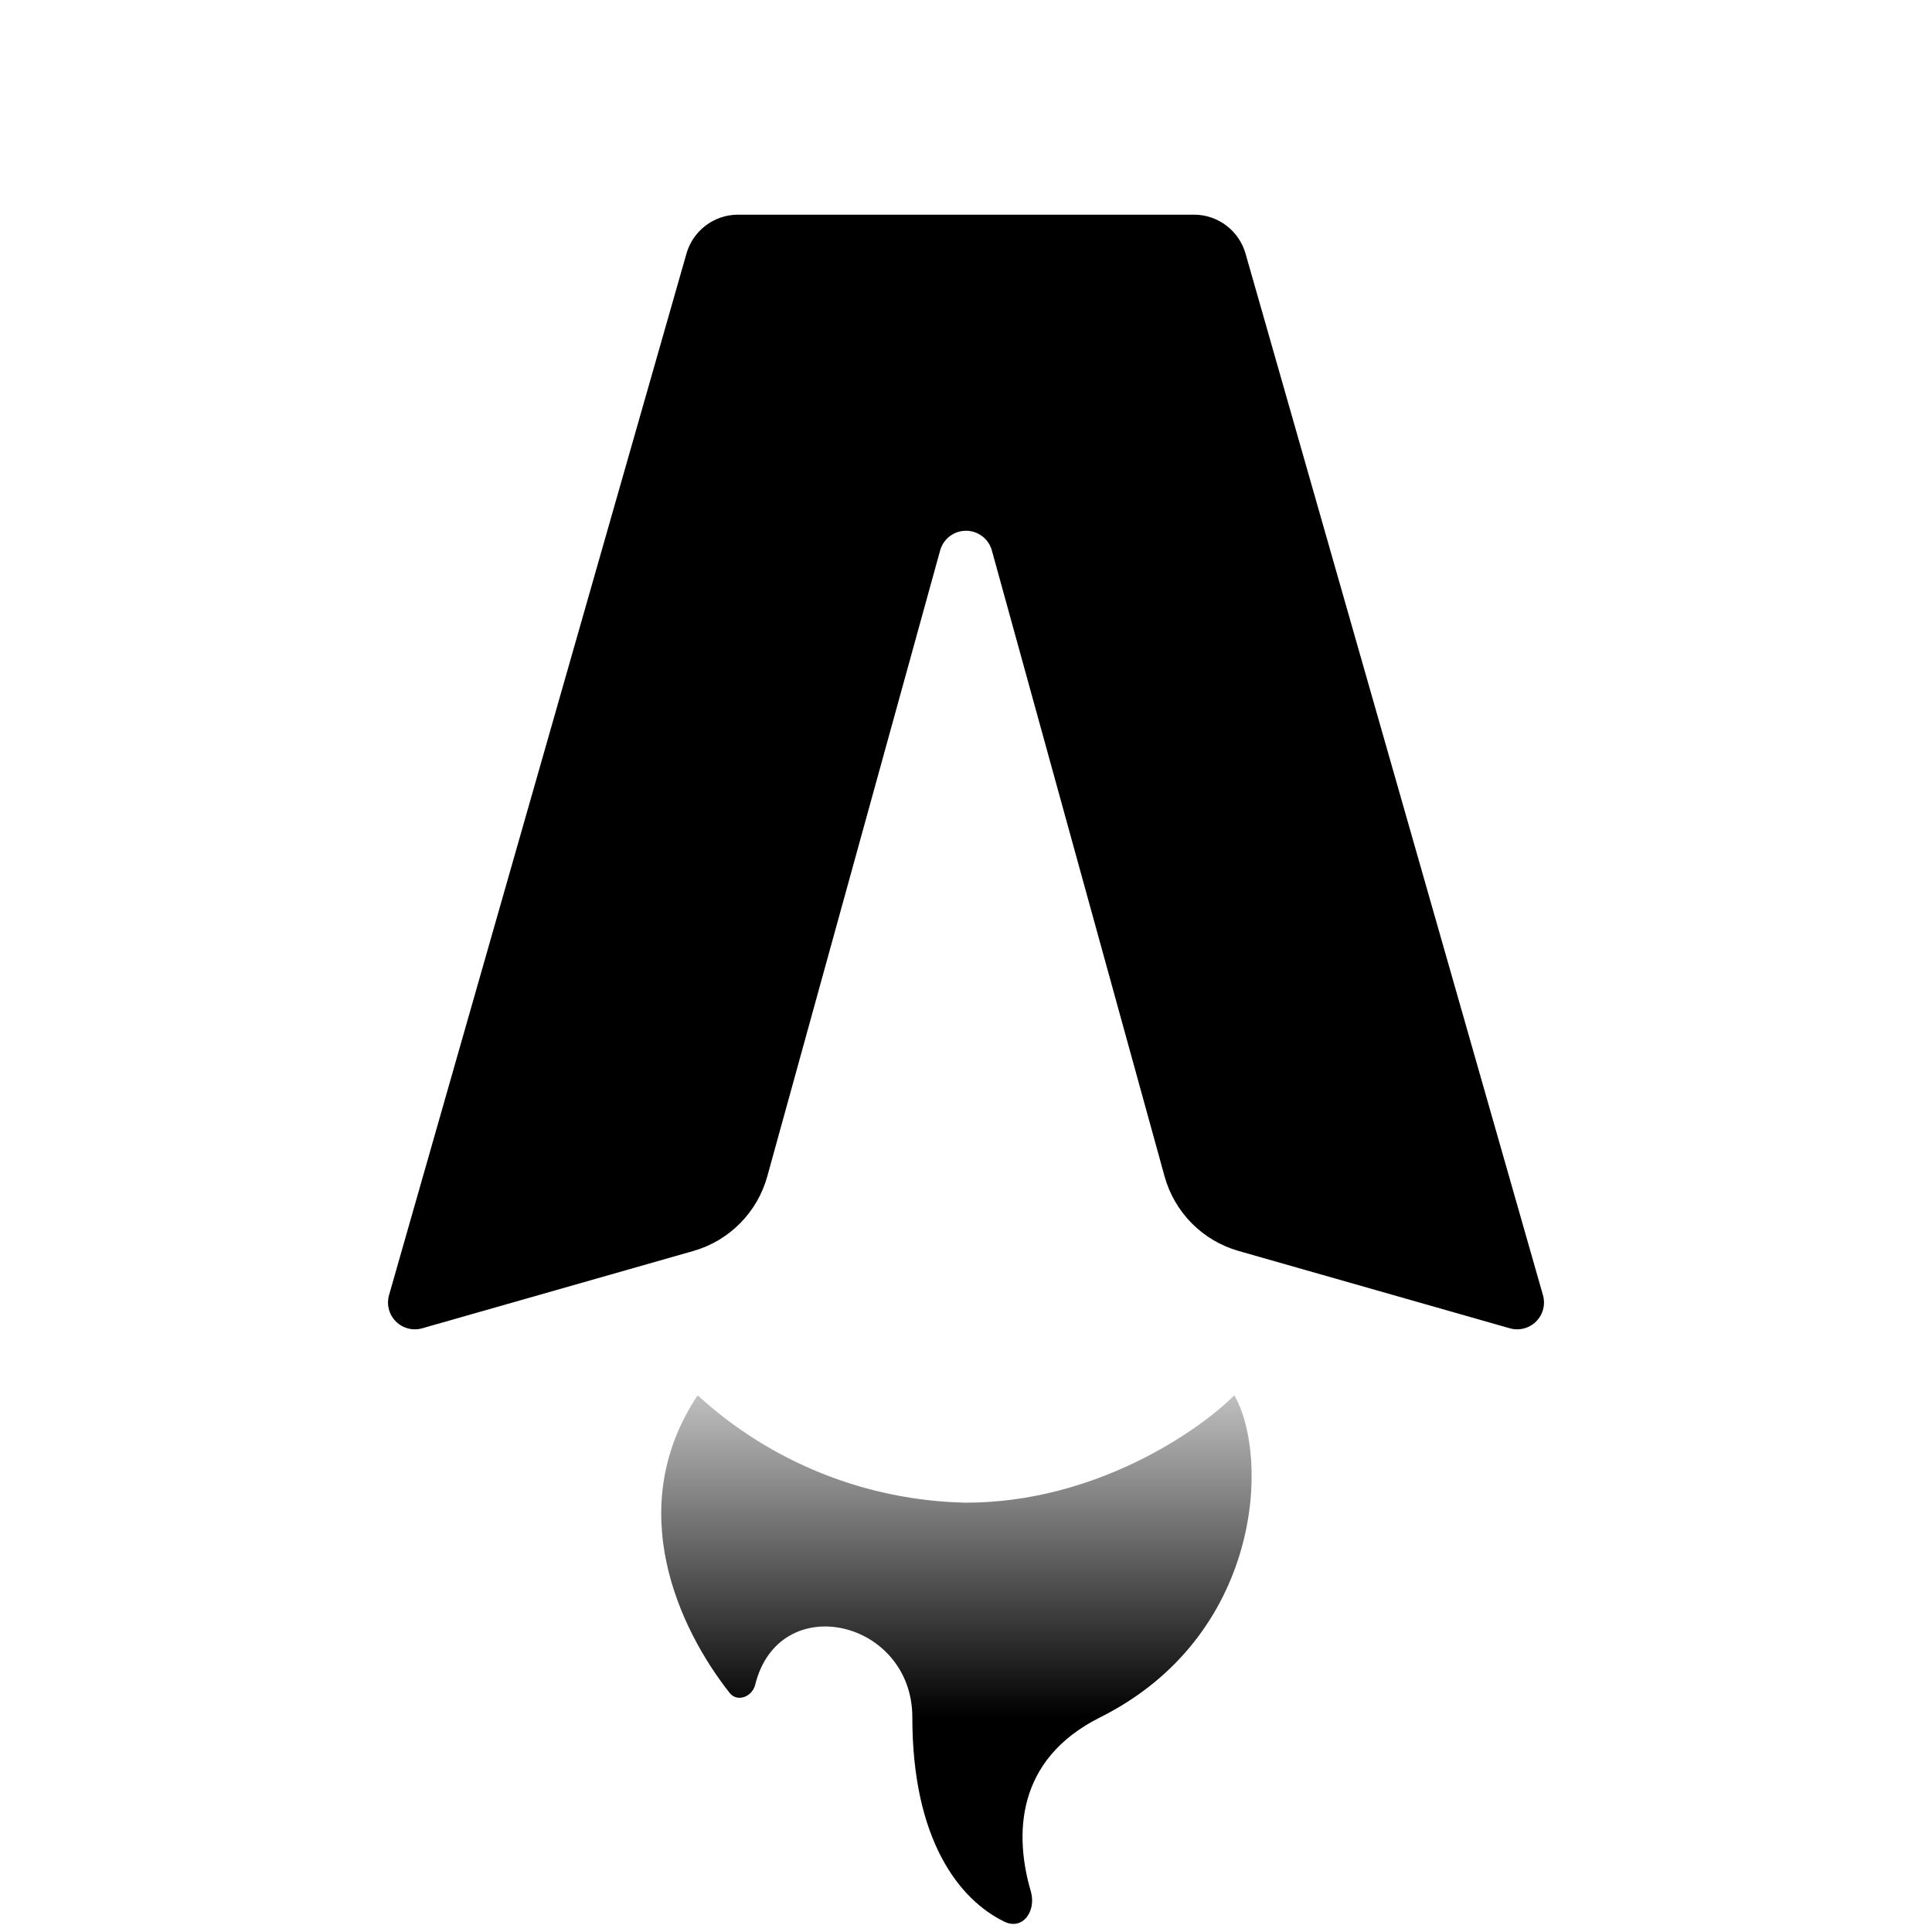
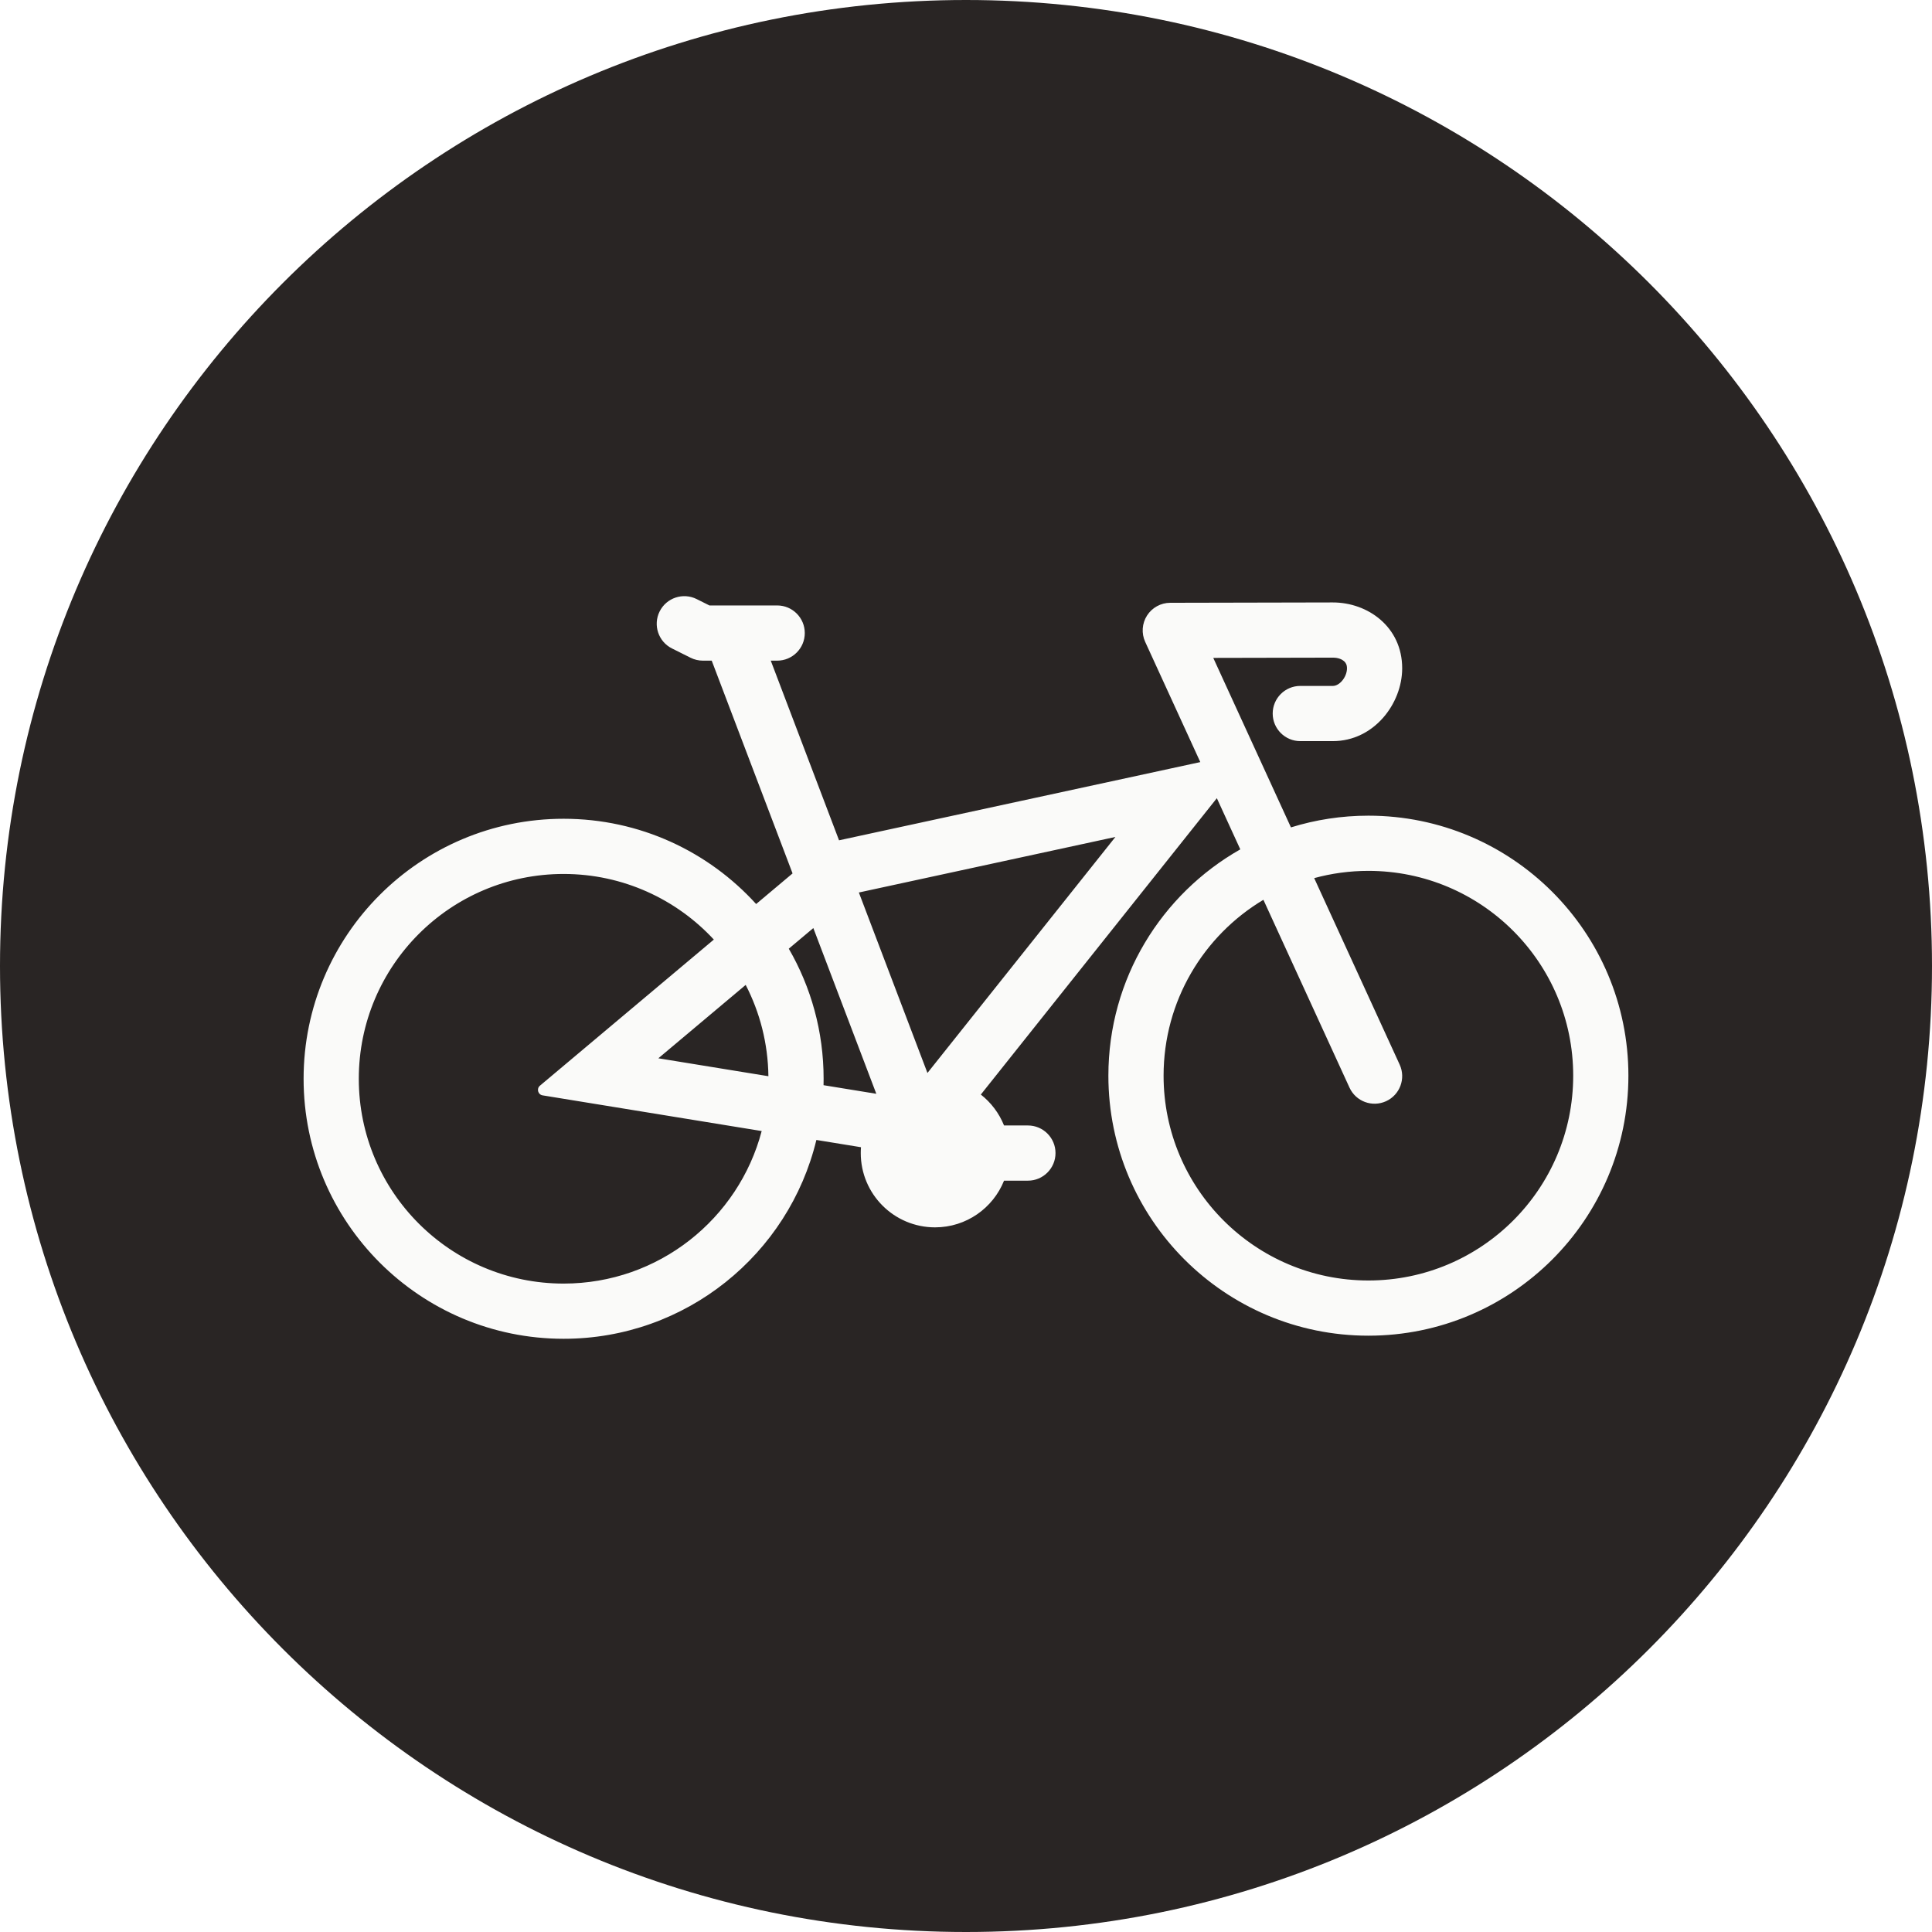
- <svg xmlns="http://www.w3.org/2000/svg" fill="none" viewBox="0 0 36 36">
-   <path fill="#000" d="M22.25 4h-8.5a1 1 0 0 0-.96.73l-5.54 19.4a.5.5 0 0 0 .62.62l5.05-1.44a2 2 0 0 0 1.38-1.4l3.22-11.66a.5.5 0 0 1 .96 0l3.22 11.67a2 2 0 0 0 1.38 1.39l5.05 1.44a.5.5 0 0 0 .62-.62l-5.54-19.4a1 1 0 0 0-.96-.73Z" />
-   <path fill="url(#gradient)" d="M18 28a7.63 7.63 0 0 1-5-2c-1.4 2.1-.35 4.35.6 5.55.14.17.41.07.47-.15.44-1.8 2.93-1.22 2.93.6 0 2.28.87 3.4 1.72 3.81.34.16.59-.2.49-.56-.31-1.05-.29-2.46 1.29-3.25 3-1.5 3.17-4.83 2.5-6-.67.67-2.6 2-5 2Z" />
-   <defs>
-     <linearGradient id="gradient" x1="16" x2="16" y1="32" y2="24" gradientUnits="userSpaceOnUse">
-       <stop stop-color="#000" />
-       <stop offset="1" stop-color="#000" stop-opacity="0" />
-     </linearGradient>
-   </defs>
-   <style>
-     @media (prefers-color-scheme:dark){:root{filter:invert(100%)}}
-   </style>
+ <svg xmlns="http://www.w3.org/2000/svg" width="350" height="350" viewBox="0 0 350 350" fill="none">
+   <rect width="350" height="350" rx="175" fill="#292524" />
+   <path fill-rule="evenodd" clip-rule="evenodd" d="M119.5 110.765C120.735 108.295 123.738 107.294 126.208 108.529L128.517 109.683H132.383H140.794C143.556 109.683 145.794 111.922 145.794 114.683C145.794 117.445 143.556 119.683 140.794 119.683H139.632L152 152.231L211.914 139.258L215.852 138.405L217.445 138.061L207.464 116.284C206.755 114.738 206.881 112.937 207.798 111.505C208.715 110.072 210.298 109.204 211.999 109.201L241.43 109.138C247.784 109.124 254.019 113.561 254.019 121.068C254.019 127.479 248.894 134.262 241.457 134.262H235.561C232.799 134.262 230.561 132.023 230.561 129.262C230.561 126.501 232.799 124.262 235.561 124.262H241.457C241.883 124.262 242.487 124.056 243.081 123.394C243.687 122.717 244.019 121.837 244.019 121.068C244.019 120.424 243.795 120.05 243.489 119.78C243.131 119.464 242.457 119.136 241.451 119.138L219.794 119.184L233.868 149.891C238.299 148.511 243.011 147.767 247.897 147.767C273.911 147.767 295 168.855 295 194.87C295 220.884 273.911 241.972 247.897 241.972C221.883 241.972 200.794 220.884 200.794 194.87C200.794 177.293 210.422 161.964 224.691 153.87L220.443 144.601L220.025 145.125L217.515 148.277L177.686 198.289C179.539 199.741 181.002 201.669 181.891 203.889H186.215C188.976 203.889 191.215 206.128 191.215 208.889C191.215 211.65 188.976 213.889 186.215 213.889H181.891C179.906 218.846 175.058 222.347 169.393 222.347C161.96 222.347 155.935 216.322 155.935 208.889C155.935 208.533 155.948 208.179 155.976 207.83L147.894 206.514C142.91 227.18 124.299 242.533 102.103 242.533C76.089 242.533 55 221.444 55 195.43C55 169.416 76.089 148.327 102.103 148.327C115.93 148.327 128.365 154.285 136.982 163.773L143.581 158.228L128.934 119.683H127.336C126.56 119.683 125.795 119.503 125.1 119.155L121.736 117.473C119.266 116.238 118.265 113.235 119.5 110.765ZM142.896 171.865L147.343 168.129L158.752 198.15L149.192 196.593C149.201 196.207 149.206 195.819 149.206 195.43C149.206 186.845 146.909 178.796 142.896 171.865ZM135.088 178.426C137.653 183.391 139.13 189.009 139.203 194.966L119.267 191.719L135.088 178.426ZM102.103 158.327C112.857 158.327 122.542 162.902 129.318 170.212L106.247 189.598L104.68 190.914L98.705 195.934L97.815 196.682C97.16 197.232 97.454 198.297 98.298 198.435L99.445 198.621L107.147 199.876L109.167 200.205L137.986 204.9C133.801 220.804 119.321 232.533 102.103 232.533C81.612 232.533 65 215.922 65 195.43C65 174.939 81.612 158.327 102.103 158.327ZM202.067 151.622L155.592 161.685L168.016 194.379L202.067 151.622ZM228.878 163.006C218.046 169.485 210.794 181.33 210.794 194.87C210.794 215.361 227.406 231.972 247.897 231.972C268.389 231.972 285 215.361 285 194.87C285 174.378 268.389 157.767 247.897 157.767C244.498 157.767 241.206 158.224 238.079 159.08L253.564 192.865C254.715 195.375 253.612 198.343 251.102 199.494C248.592 200.644 245.624 199.542 244.473 197.032L228.878 163.006Z" fill="#FAFAF9" />
</svg>
